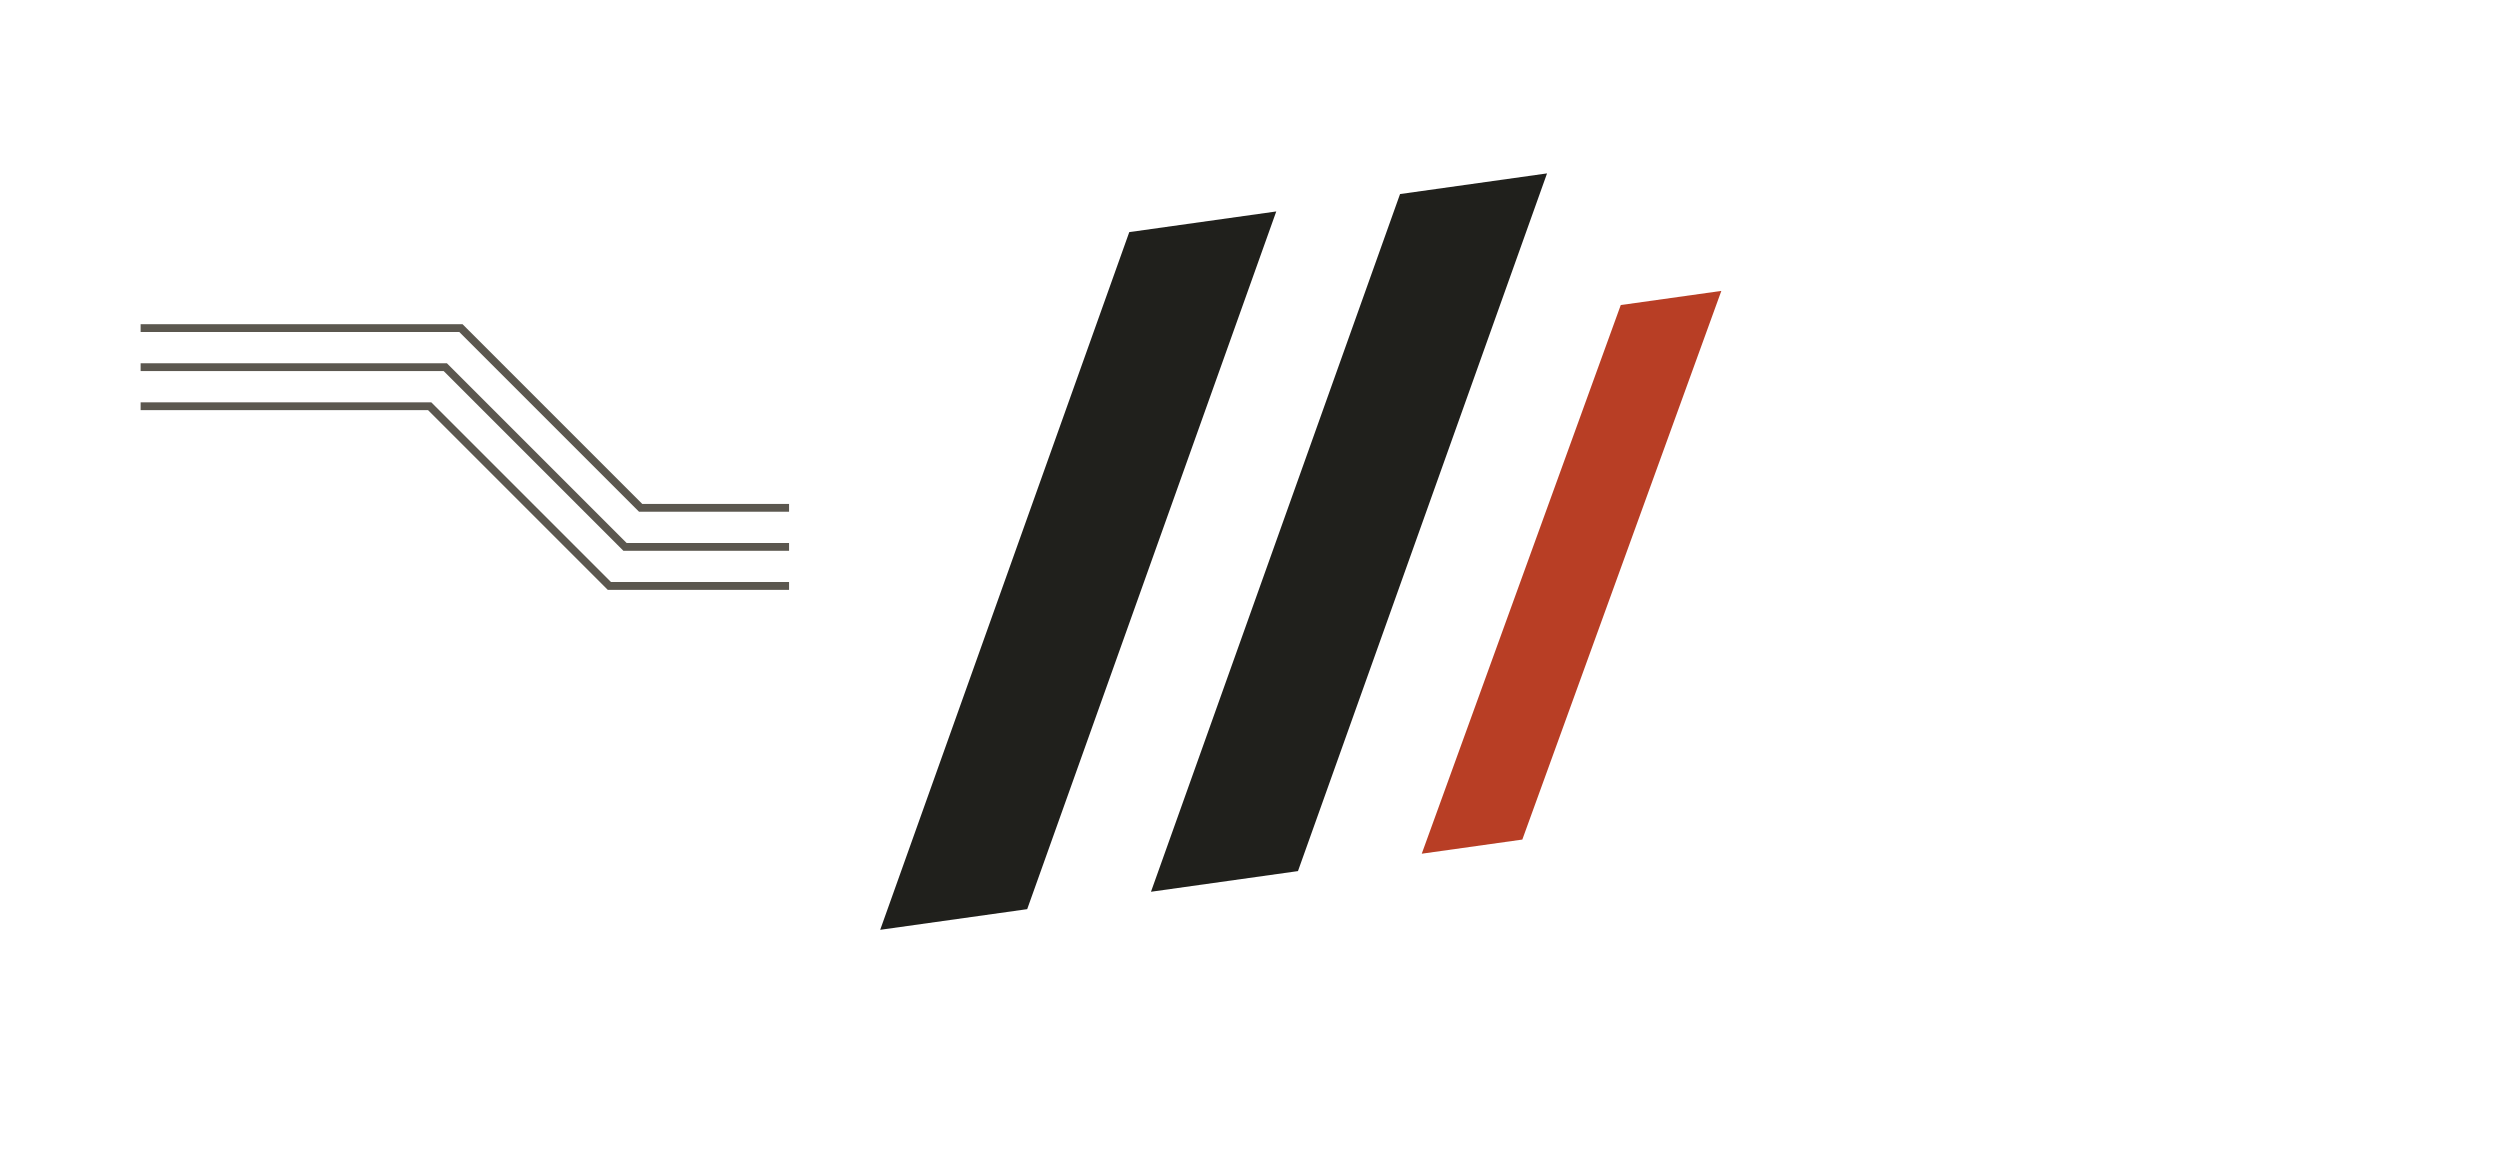
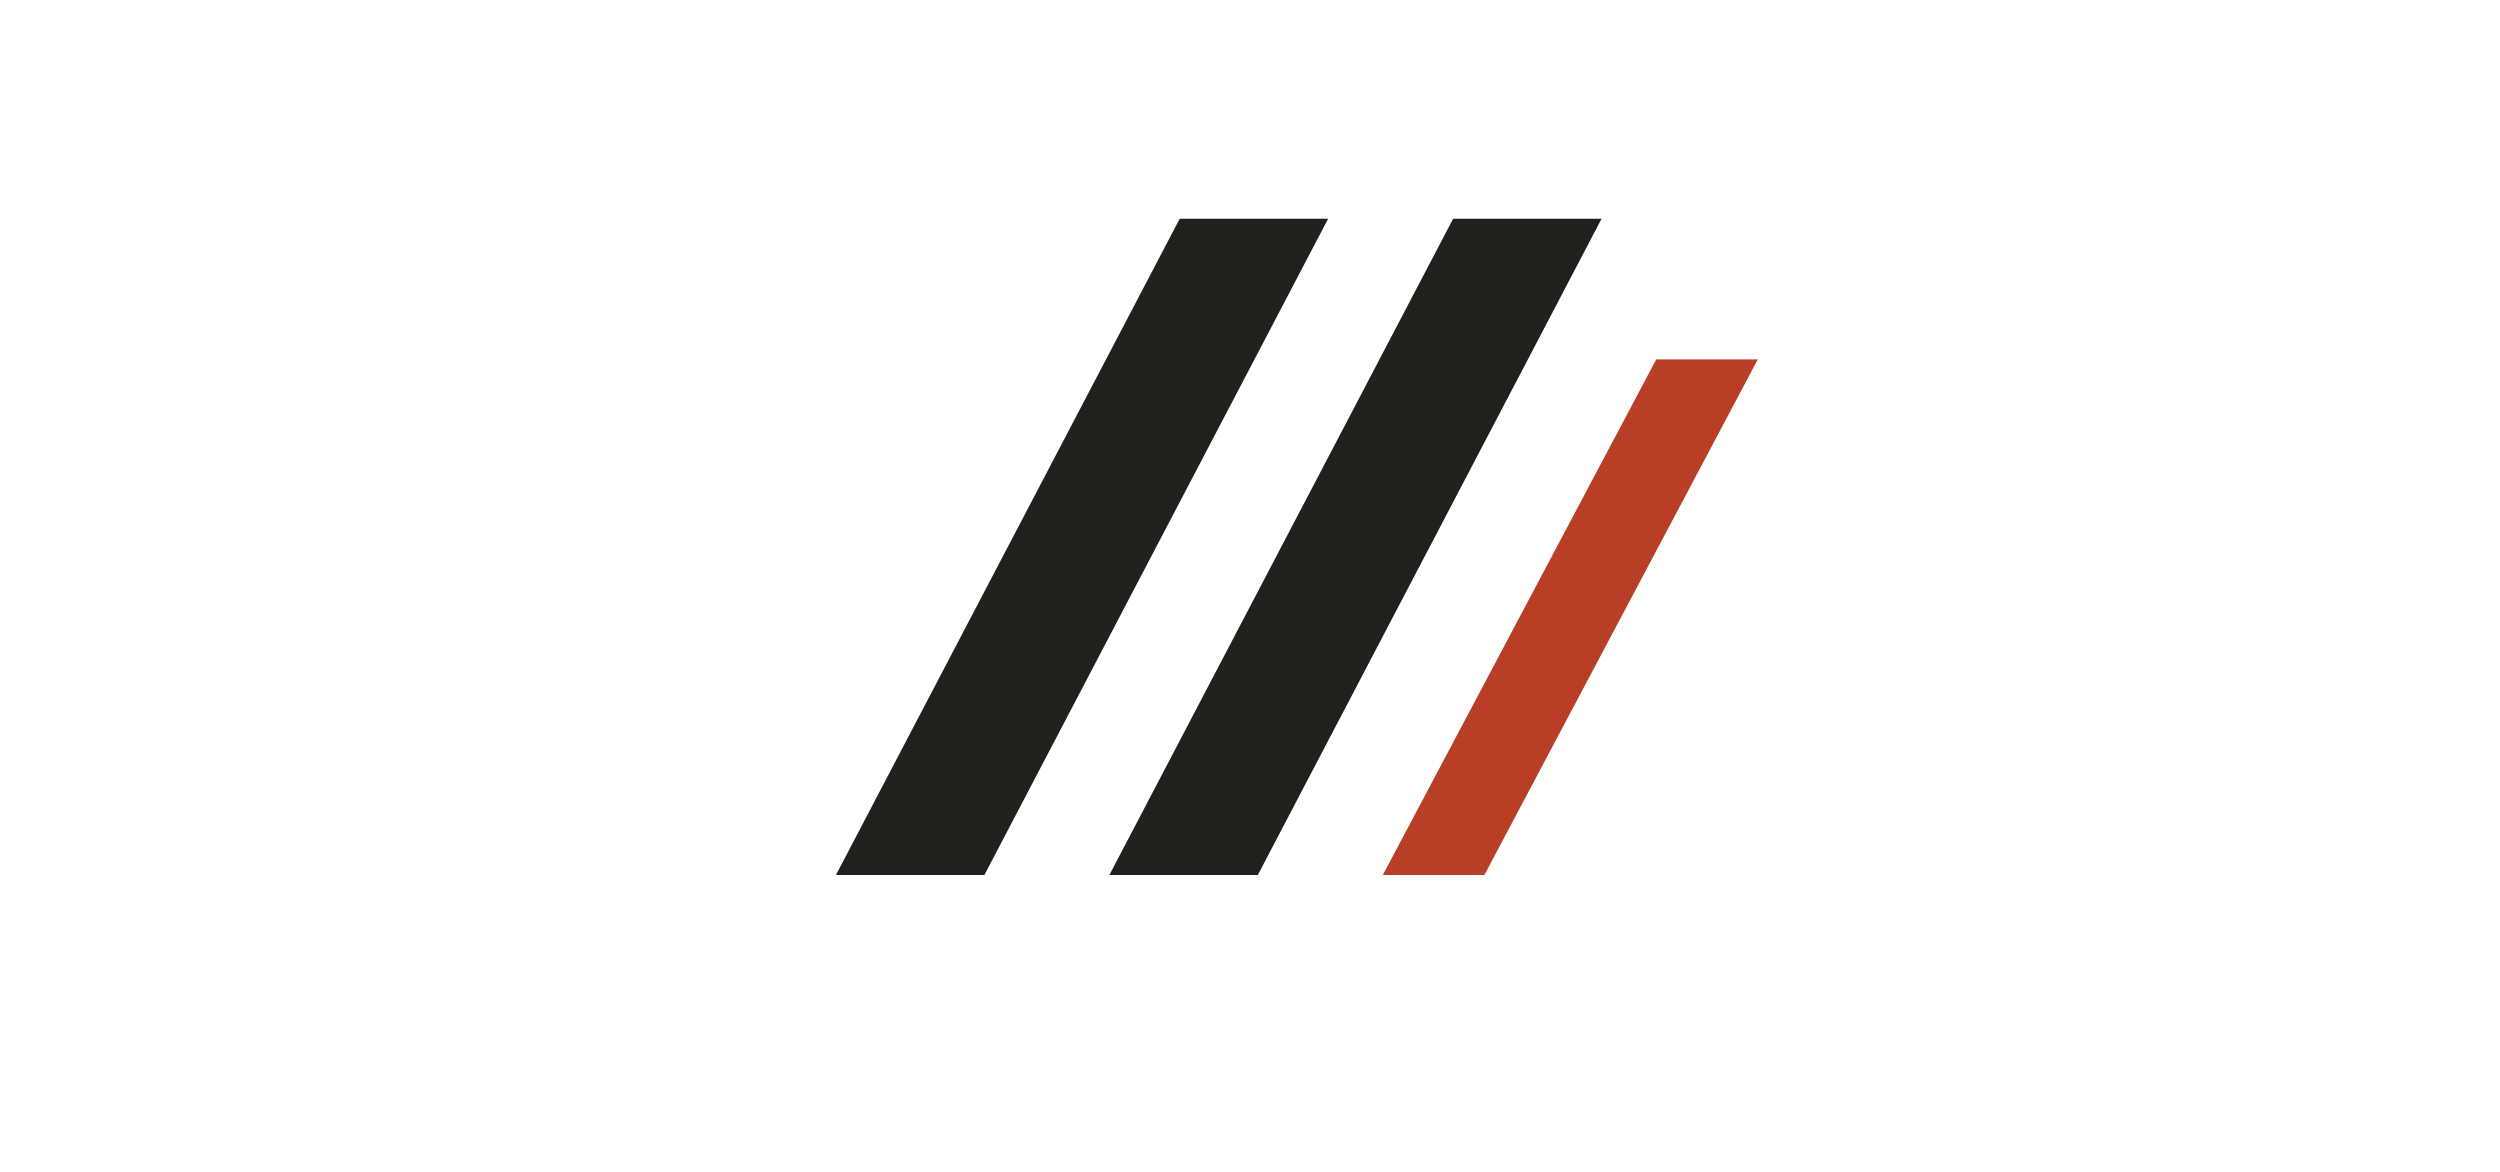
<svg xmlns="http://www.w3.org/2000/svg" width="320" height="150" viewBox="0 0 320 150">
-   <g fill="none" stroke="#5b574f" stroke-width="1">
-     <path d="M18 42H59L82 65H101M18 47H57L80 70H101M18 52H55L78 75H101" />
-   </g>
-   <g transform="rotate(-8 160 75)">
-     <path fill="#20201c" d="M107 112L151 28H170L126 112ZM142 112L186 28H205L161 112Z" />
-     <path fill="#b83e25" d="M177 112L212 46H225L190 112Z" />
-   </g>
+   <path fill="#20201c" d="M107 112L151 28H170L126 112ZM142 112L186 28H205L161 112Z" />
+   <path fill="#b83e25" d="M177 112L212 46H225L190 112Z" />
</svg>
